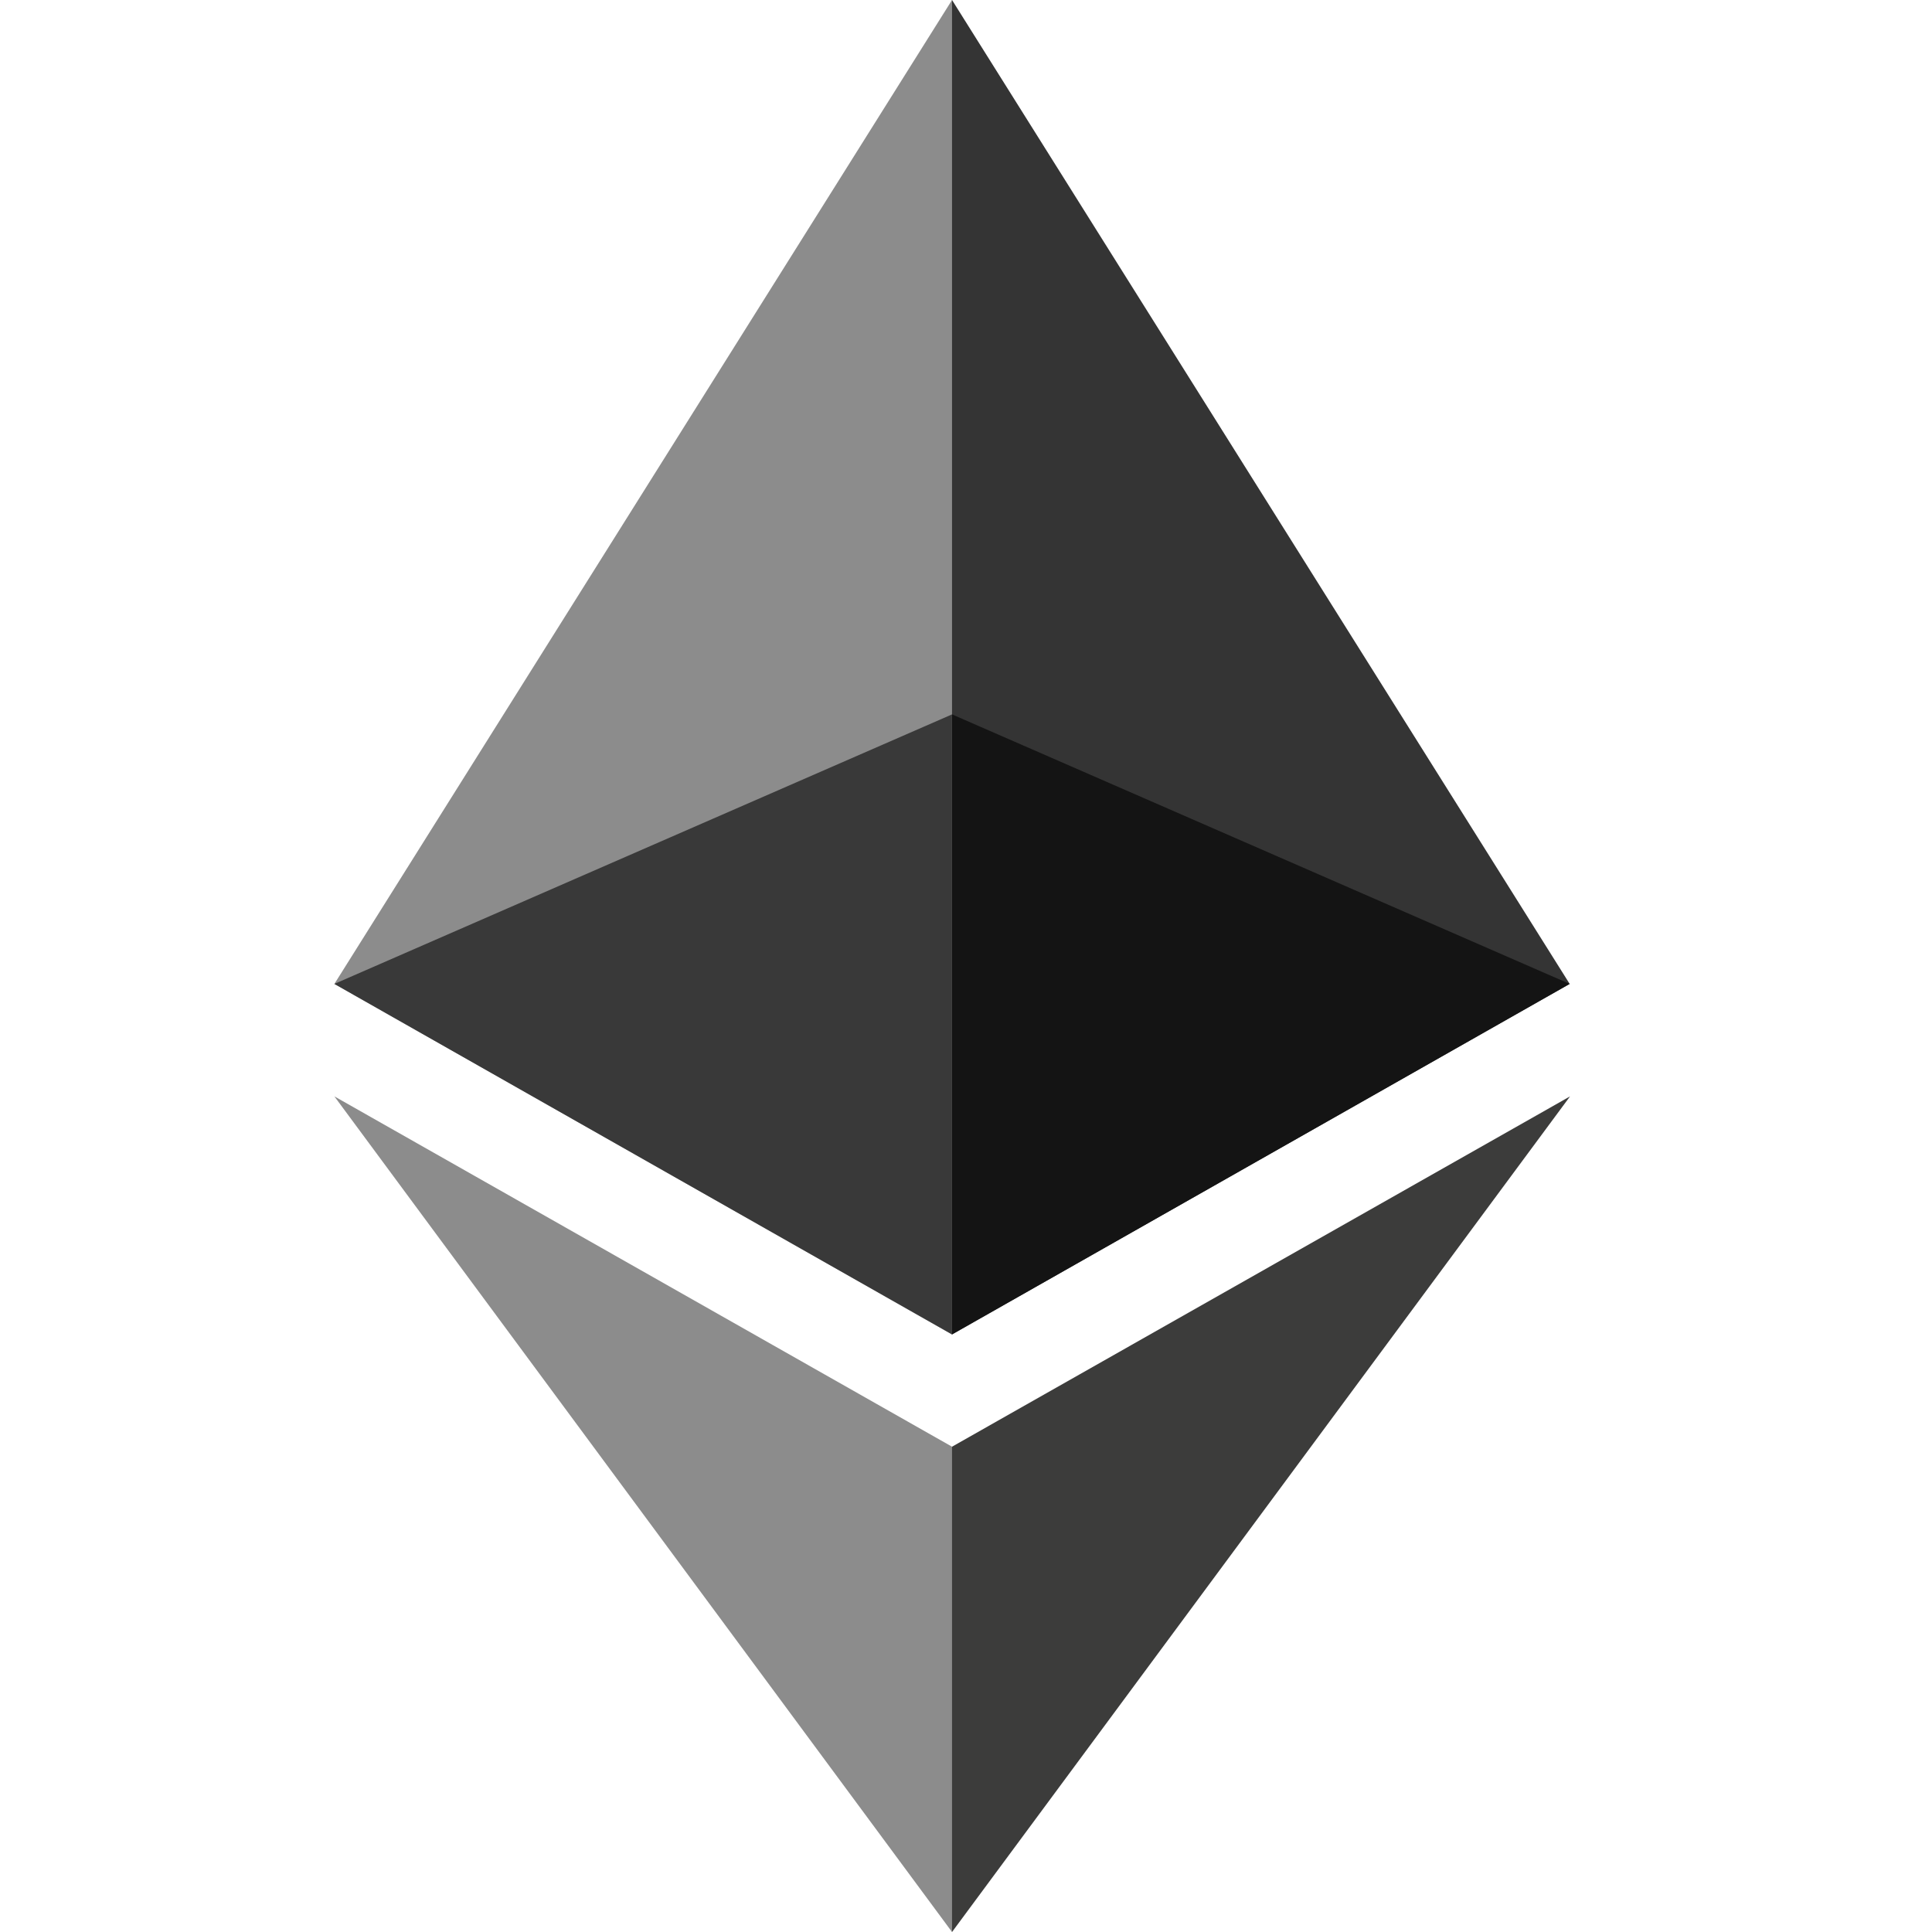
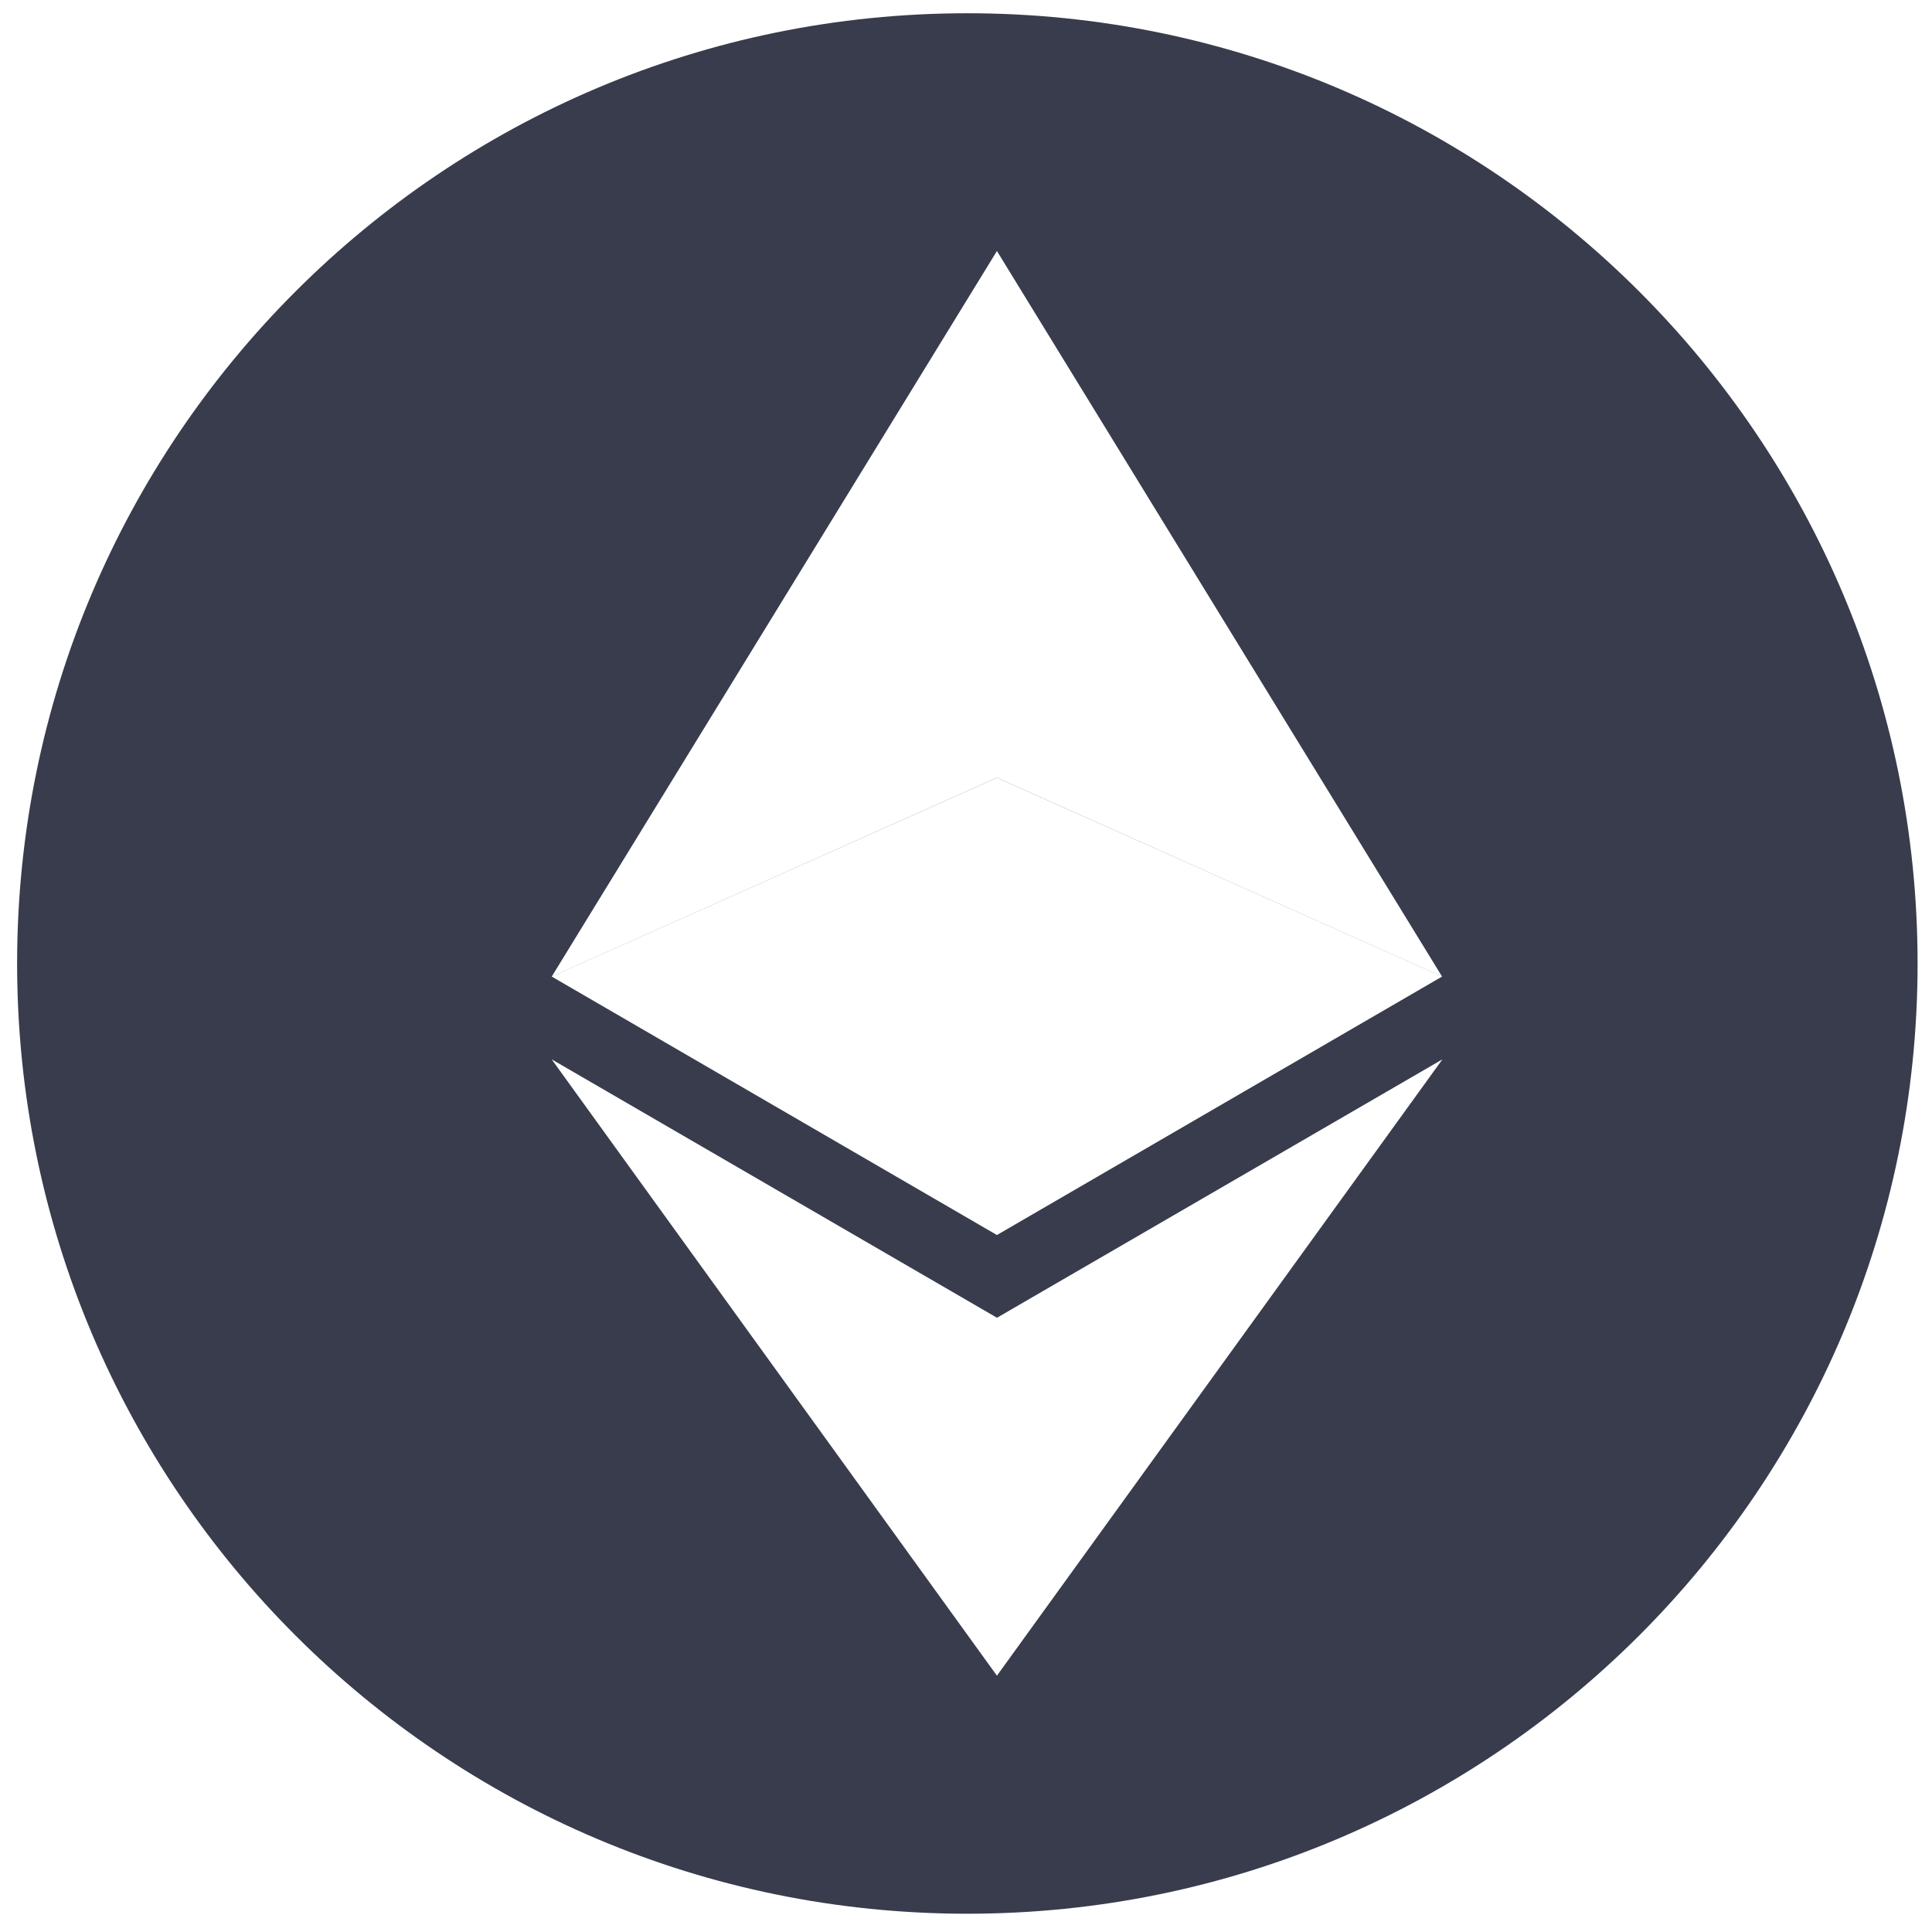
- <svg xmlns="http://www.w3.org/2000/svg" width="52" height="52" viewBox="0 0 52 52" fill="none">
-   <path d="M25.624 0L25.261 1.185V35.569L25.624 35.916L42.248 26.482L25.624 0Z" fill="#343434" />
-   <path d="M25.624 0L9 26.482L25.624 35.917V19.228V0Z" fill="#8C8C8C" />
-   <path d="M25.624 38.938L25.419 39.178V51.426L25.624 52L42.258 29.509L25.624 38.938Z" fill="#3C3C3B" />
-   <path d="M25.624 52V38.938L9 29.509L25.624 52Z" fill="#8C8C8C" />
-   <path d="M25.624 35.916L42.247 26.482L25.624 19.228V35.916Z" fill="#141414" />
-   <path d="M9 26.482L25.624 35.916V19.228L9 26.482Z" fill="#393939" />
+ <svg xmlns="http://www.w3.org/2000/svg" version="1.1" width="500" height="500" viewBox="0 0 500 500" xml:space="preserve">
+   <defs>
+ </defs>
+   <g transform="matrix(15.37 0 0 15.37 250.35 249.35)" id="WF-OoiyCe7gdm_zwOC7qY">
+     <path style="stroke: none; stroke-width: 1; stroke-dasharray: none; stroke-linecap: butt; stroke-dashoffset: 0; stroke-linejoin: miter; stroke-miterlimit: 4; fill: rgb(56,60,76); fill-rule: nonzero; opacity: 1;" vector-effect="non-scaling-stroke" transform=" translate(-16, -16)" d="M 0 16 C 0 7.163 7.163 0 16 0 C 24.837 0 32 7.163 32 16 C 32 24.837 24.837 32 16 32 C 7.163 32 0 24.837 0 16 z" stroke-linecap="round" />
+   </g>
+   <g transform="matrix(15.37 0 0 15.37 315.66 158.85)" id="MyXhAttfJZIK5Hf5UzvaI">
+     <path style="stroke: none; stroke-width: 1; stroke-dasharray: none; stroke-linecap: butt; stroke-dashoffset: 0; stroke-linejoin: miter; stroke-miterlimit: 4; fill: rgb(255,255,255); fill-rule: nonzero; opacity: 1;" vector-effect="non-scaling-stroke" transform=" translate(-20.25, -10.11)" d="M 16.498 4 L 16.498 12.87 L 23.995 16.22 z" stroke-linecap="round" />
+   </g>
+   <g transform="matrix(15.37 0 0 15.37 200.41 158.85)" id="yM7s6lh79oxc66ykp2znI">
+     <path style="stroke: none; stroke-width: 1; stroke-dasharray: none; stroke-linecap: butt; stroke-dashoffset: 0; stroke-linejoin: miter; stroke-miterlimit: 4; fill: rgb(255,255,255); fill-rule: nonzero; opacity: 1;" vector-effect="non-scaling-stroke" transform=" translate(-12.75, -10.11)" d="M 16.498 4 L 9 16.22 L 16.498 12.87 z" stroke-linecap="round" />
+   </g>
+   <g transform="matrix(15.37 0 0 15.37 315.66 353.99)" id="aIqsSwBe2Vc4bC9fOYkJX">
+     <path style="stroke: none; stroke-width: 1; stroke-dasharray: none; stroke-linecap: butt; stroke-dashoffset: 0; stroke-linejoin: miter; stroke-miterlimit: 4; fill: rgb(255,255,255); fill-rule: nonzero; opacity: 1;" vector-effect="non-scaling-stroke" transform=" translate(-20.25, -22.81)" d="M 16.498 21.968 L 16.498 27.995 L 24 17.616 z" stroke-linecap="round" />
+   </g>
+   <g transform="matrix(15.37 0 0 15.37 200.41 353.99)" id="uCGTZrA4dFyZpJkKH-Auk">
+     <path style="stroke: none; stroke-width: 1; stroke-dasharray: none; stroke-linecap: butt; stroke-dashoffset: 0; stroke-linejoin: miter; stroke-miterlimit: 4; fill: rgb(255,255,255); fill-rule: nonzero; opacity: 1;" vector-effect="non-scaling-stroke" transform=" translate(-12.75, -22.81)" d="M 16.498 27.995 L 16.498 21.967 L 9 17.616 z" stroke-linecap="round" />
+   </g>
+   <g transform="matrix(15.37 0 0 15.37 315.66 260.41)" id="n97uALANbEmxdyYADigXL">
+     <path style="stroke: none; stroke-width: 1; stroke-dasharray: none; stroke-linecap: butt; stroke-dashoffset: 0; stroke-linejoin: miter; stroke-miterlimit: 4; fill: rgb(255,255,255); fill-rule: nonzero; opacity: 1;" vector-effect="non-scaling-stroke" transform=" translate(-20.25, -16.72)" d="M 16.498 20.573 L 23.995 16.22 L 16.498 12.872 z" stroke-linecap="round" />
+   </g>
+   <g transform="matrix(15.37 0 0 15.37 200.41 260.41)" id="WU6_m9oay75jzTkZRRRTY">
+     <path style="stroke: none; stroke-width: 1; stroke-dasharray: none; stroke-linecap: butt; stroke-dashoffset: 0; stroke-linejoin: miter; stroke-miterlimit: 4; fill: rgb(255,255,255); fill-rule: nonzero; opacity: 1;" vector-effect="non-scaling-stroke" transform=" translate(-12.75, -16.72)" d="M 9 16.22 L 16.498 20.573 L 16.498 12.872 z" stroke-linecap="round" />
+   </g>
</svg>
